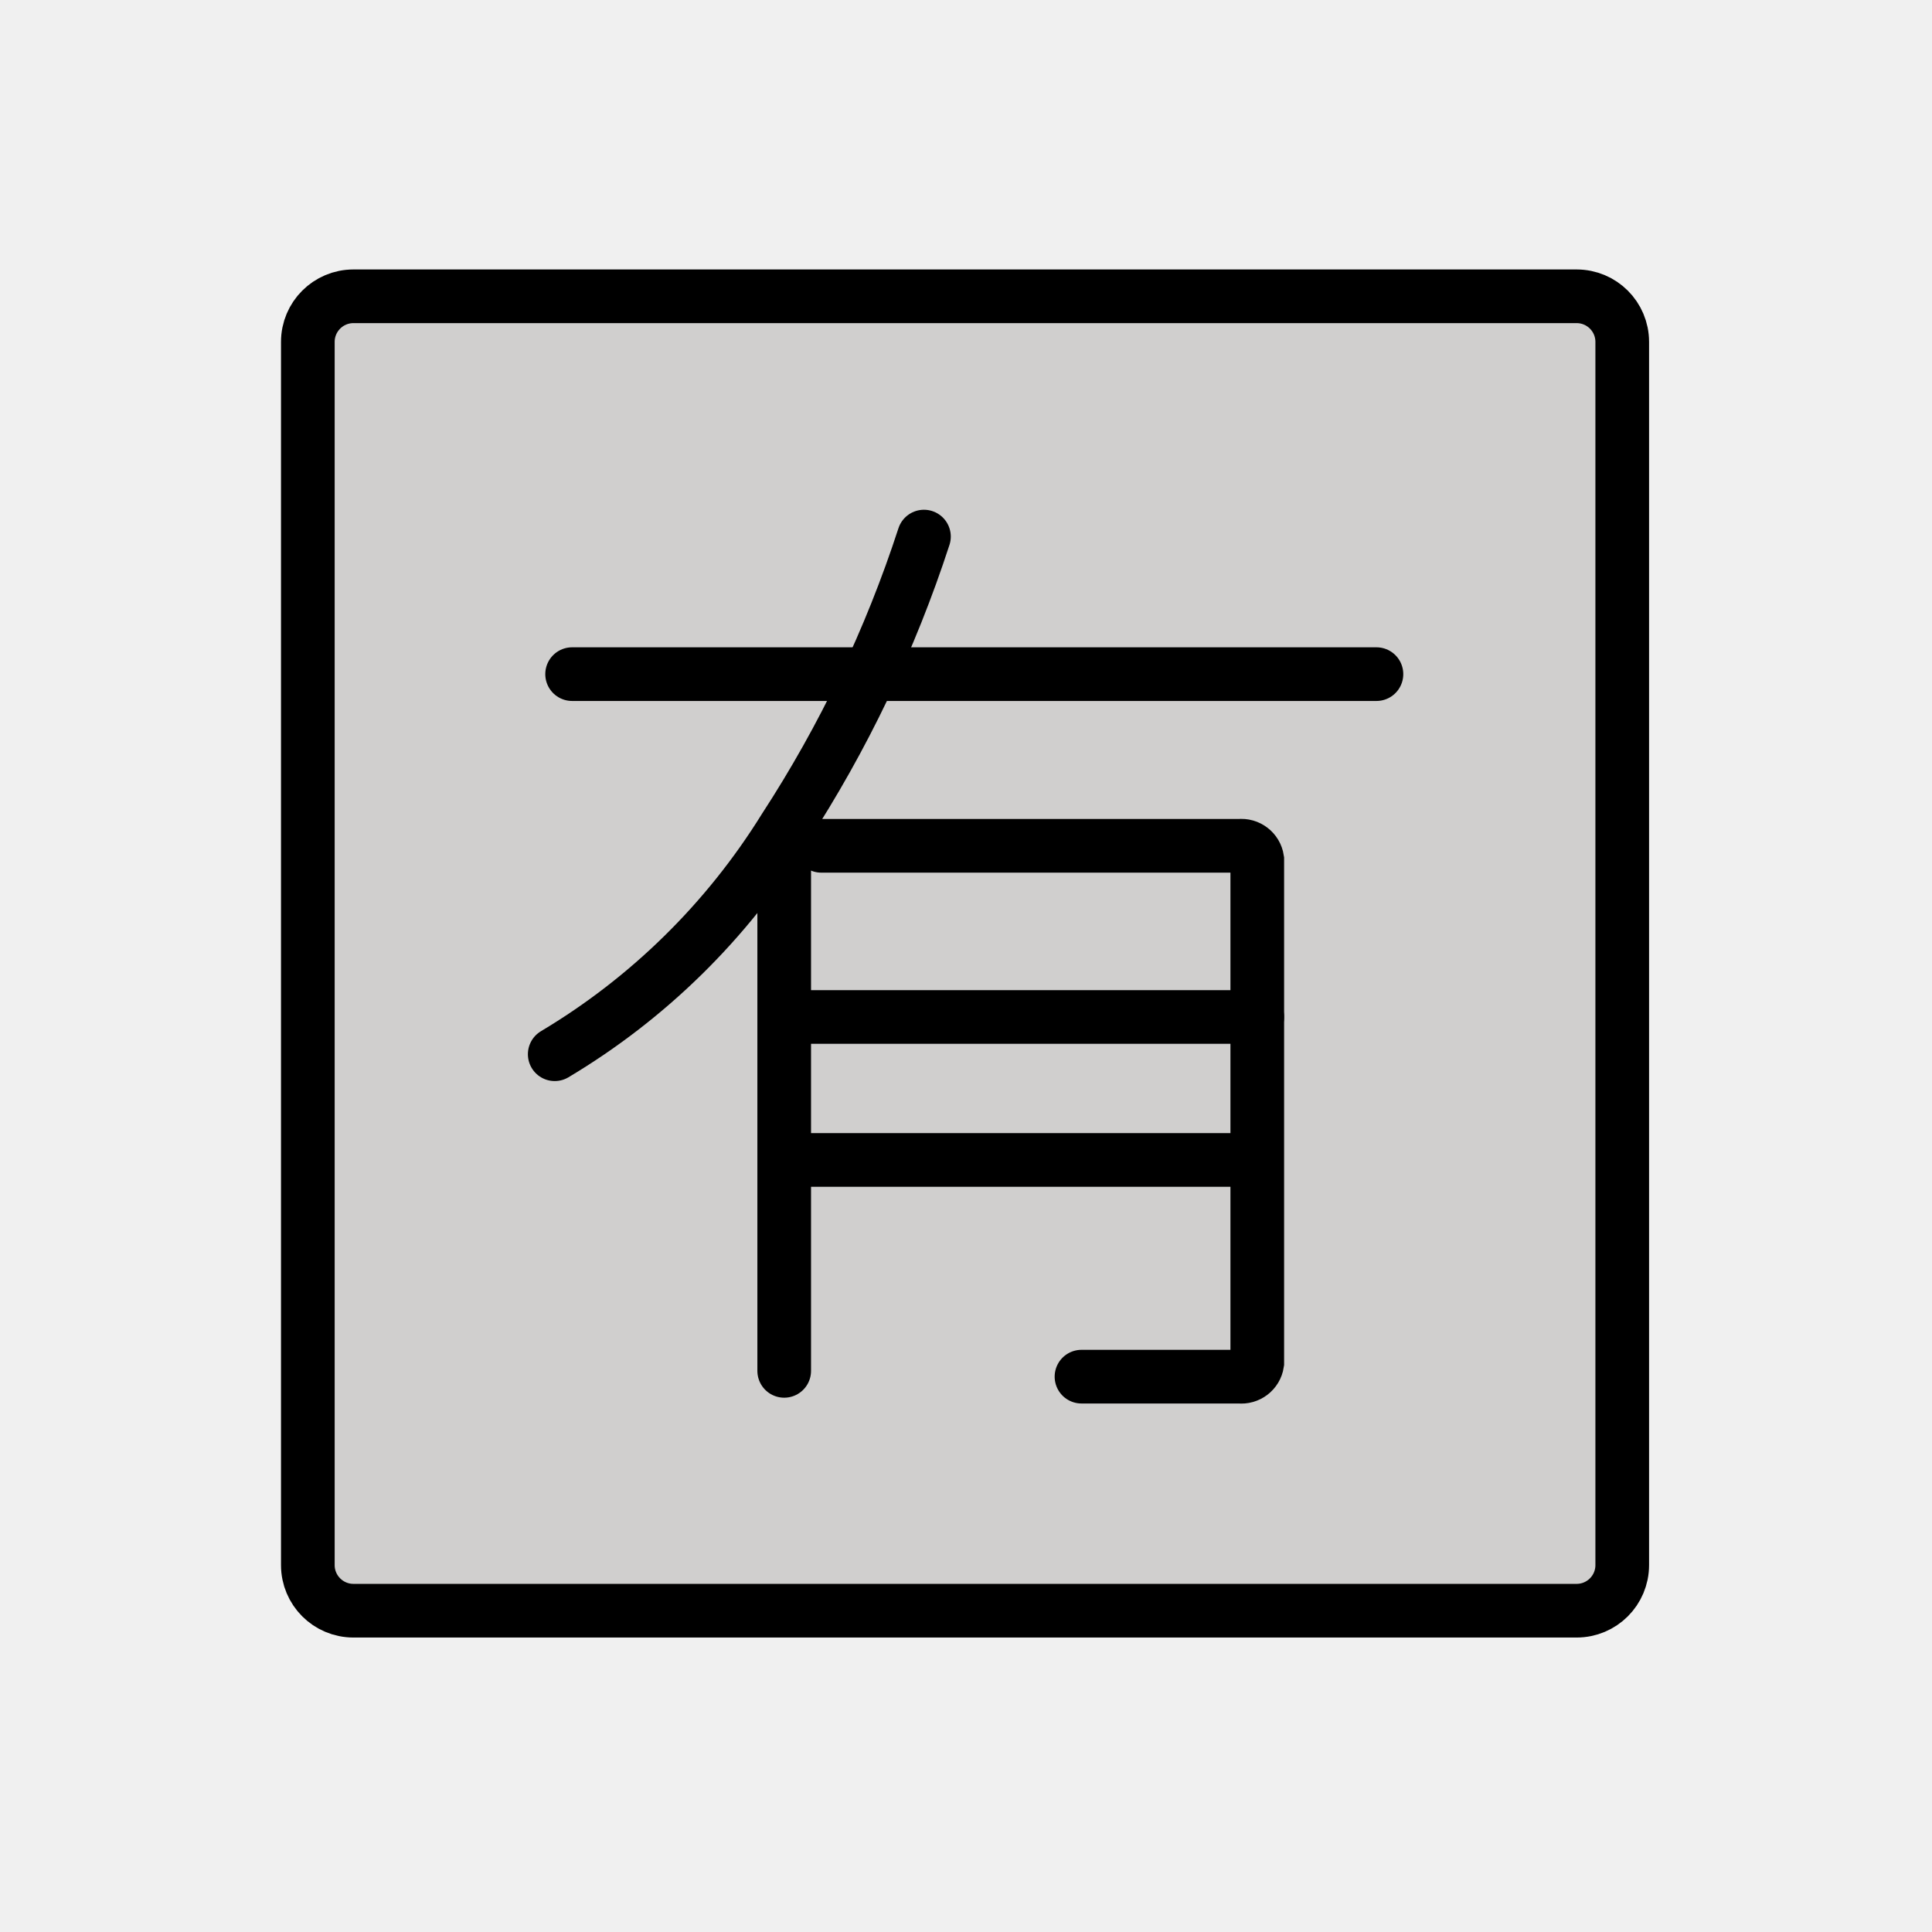
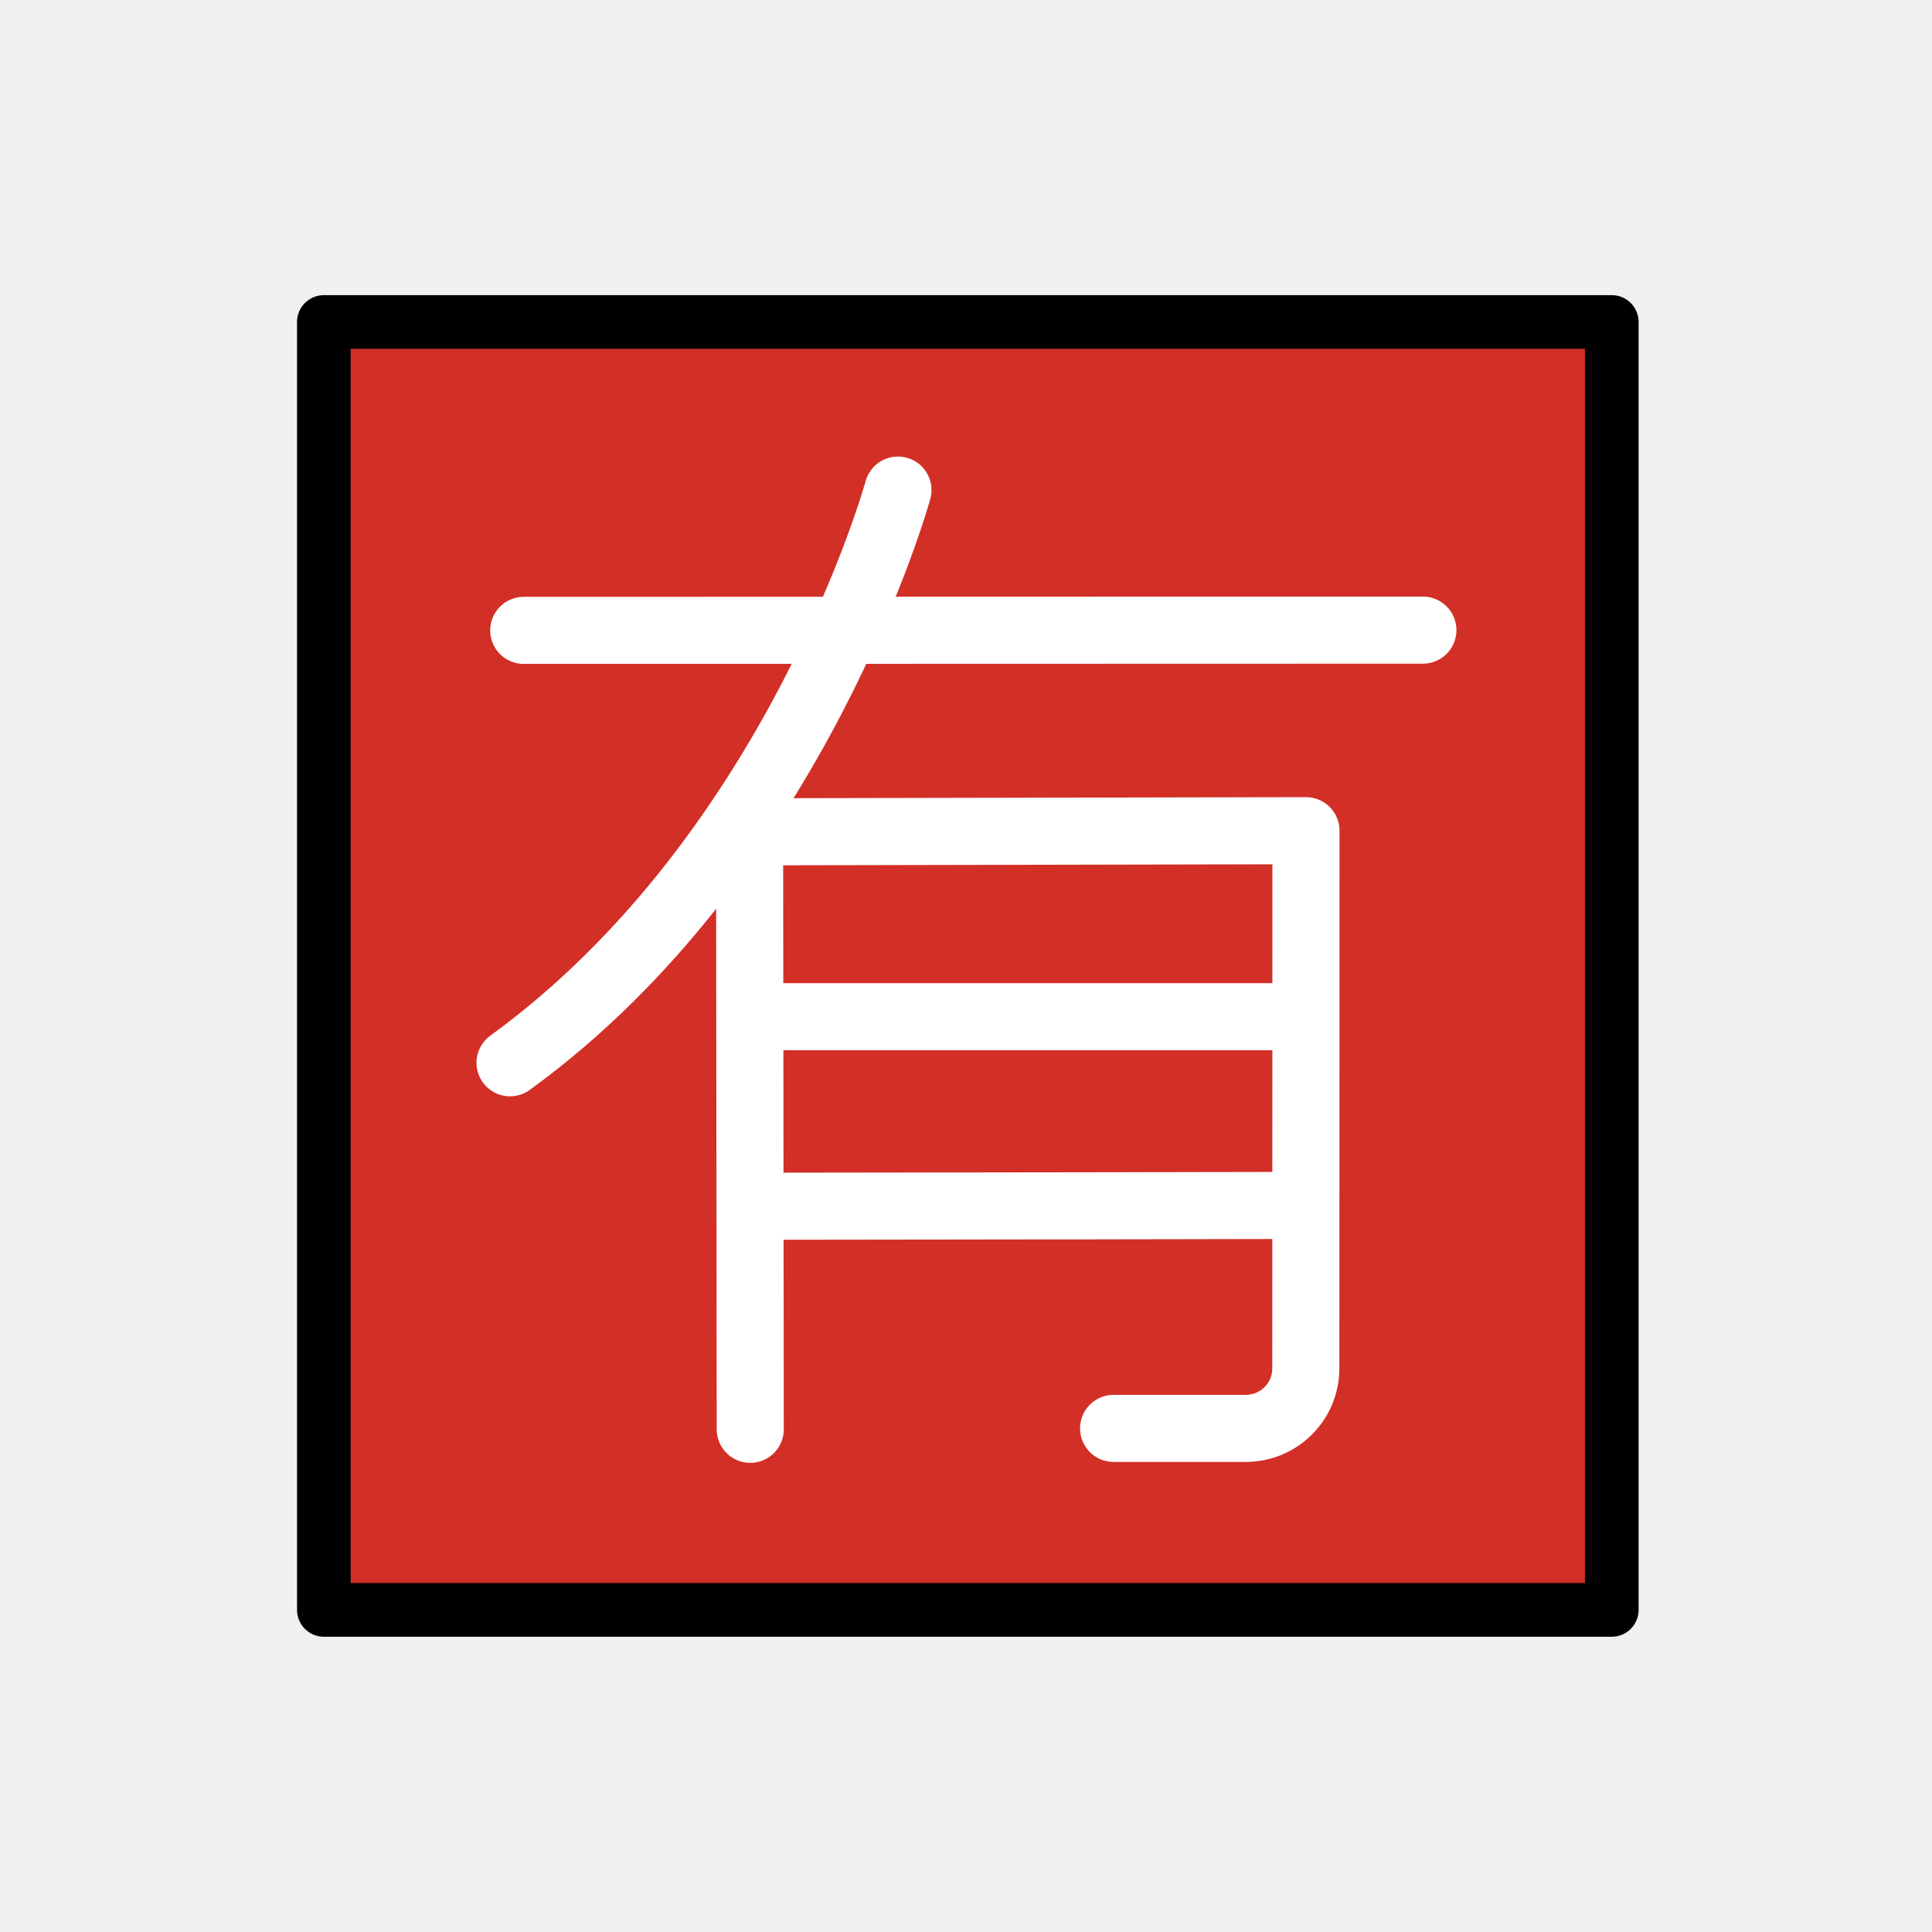
- <svg xmlns="http://www.w3.org/2000/svg" id="emoji" viewBox="0 0 72 72">
-   <g id="color">
-     <rect x="11.472" y="11.042" rx="1.699" width="48.984" height="48.984" fill="#d0cfce" />
+ <svg xmlns="http://www.w3.org/2000/svg" id="emoji" viewBox="0 0 72 72" version="1.1">
+   <g id="line-supplement" transform="matrix(.2609 0 0 .2609 -91.17 -3.172)" fill="none" stroke="#000" stroke-linejoin="round" stroke-miterlimit="1.5" stroke-width="9.774" clip-rule="evenodd">
+     <path transform="matrix(.9804 0 0 .9804 -649.2 -.9503)" d="m1206 161.5s-52.68-0.01-77.67 0" />
+     <path transform="matrix(.9804 0 0 .9804 -648.3 -2.212)" stroke-linecap="round" stroke-width="9.774" d="m1127 222.9-0.096-87.05 81.06-0.166s-0.013 56.26-0.019 78.34c-1e-3 4.83-3.916 8.744-8.746 8.744h-19.26" />
+     <path transform="matrix(.9804 0 0 .9804 -648.3 -2.212)" stroke-linecap="round" stroke-width="9.774" d="m1092 169.5c41.93-30.44 56.52-83.44 56.52-83.44" />
+     <path transform="matrix(.9804 0 0 .9804 -648.3 -2.212)" stroke-linecap="round" stroke-width="9.774" d="m1094 106.5 131-0.035" />
+     <path transform="matrix(.9804 0 0 .9804 -649.2 26.5)" stroke-width="9.774" d="m1206 161s-52.68 0.107-77.67 0.118" />
  </g>
-   <g id="line">
-     <g>
-       <line x1="21.321" x2="51.296" y1="25.123" y2="25.123" fill="none" stroke="#000" stroke-linecap="round" stroke-miterlimit="5" stroke-width="2" />
-       <path fill="none" stroke="#000" stroke-linecap="round" stroke-miterlimit="5" stroke-width="2" d="M34.433,19.997a46.047,46.047,0,0,1-5.197,10.875,25.378,25.378,0,0,1-8.563,8.416" />
-       <path fill="none" stroke="#000" stroke-linecap="round" stroke-miterlimit="5" stroke-width="2" d="M40.304,51.304h5.89a.6.6,0,0,0,.661-.507V32.028a.6.6,0,0,0-.661-.507H30.607" />
-       <line x1="29.85" x2="46.855" y1="37.9" y2="37.9" fill="none" stroke="#000" stroke-linecap="round" stroke-miterlimit="5" stroke-width="2" />
-       <line x1="29.225" x2="29.225" y1="32.083" y2="51.088" fill="none" stroke="#000" stroke-linecap="round" stroke-miterlimit="5" stroke-width="2" />
-       <line x1="29.225" x2="46.855" y1="43.228" y2="43.228" fill="none" stroke="#000" stroke-miterlimit="5" stroke-width="2" />
-       <rect x="11.472" y="11.042" rx="1.699" width="48.984" height="48.984" fill="none" stroke="#000" stroke-miterlimit="10" stroke-width="2" />
-     </g>
+   <g id="color" transform="matrix(.2609 0 0 .2609 -91.17 -3.172)">
+     <rect x="12" y="12" width="48" height="47.83" transform="matrix(3.833,0,0,3.833,349.4,12.16)" fill="#d22f27" />
+     <path transform="matrix(.9804 0 0 .9804 -649.2 -.9503)" fill="none" stroke="#fff" stroke-linecap="round" stroke-linejoin="round" stroke-width="9.774" d="m1206 161.5s-52.68-0.01-77.67 0" />
+     <path transform="matrix(.9804 0 0 .9804 -648.3 -2.212)" fill="none" stroke="#fff" stroke-linecap="round" stroke-linejoin="round" stroke-width="9.774" d="m1127 222.9-0.096-87.05 81.06-0.166s-0.013 56.26-0.019 78.34c-1e-3 4.83-3.916 8.744-8.746 8.744h-19.26" />
+     <path transform="matrix(.9804 0 0 .9804 -648.3 -2.212)" fill="none" stroke="#fff" stroke-linecap="round" stroke-linejoin="round" stroke-width="9.774" d="m1092 169.5c41.93-30.44 56.52-83.44 56.52-83.44" />
+     <path transform="matrix(.9804 0 0 .9804 -648.3 -2.212)" fill="none" stroke="#fff" stroke-linecap="round" stroke-linejoin="round" stroke-width="9.774" d="m1094 106.5 131-0.035" />
+     <path transform="matrix(.9804 0 0 .9804 -649.2 26.5)" fill="none" stroke="#fff" stroke-linecap="round" stroke-linejoin="round" stroke-width="9.774" d="m1206 161s-52.68 0.107-77.67 0.118" />
+   </g>
+   <g id="line" transform="matrix(.279 0 0 .279 -287.3 -.1919)">
+     <rect x="12" y="12" width="48" height="48" transform="matrix(3.584 0 0 3.584 1030 .6878)" fill="none" stroke="#000" stroke-linecap="round" stroke-linejoin="round" stroke-width="2" />
  </g>
</svg>
